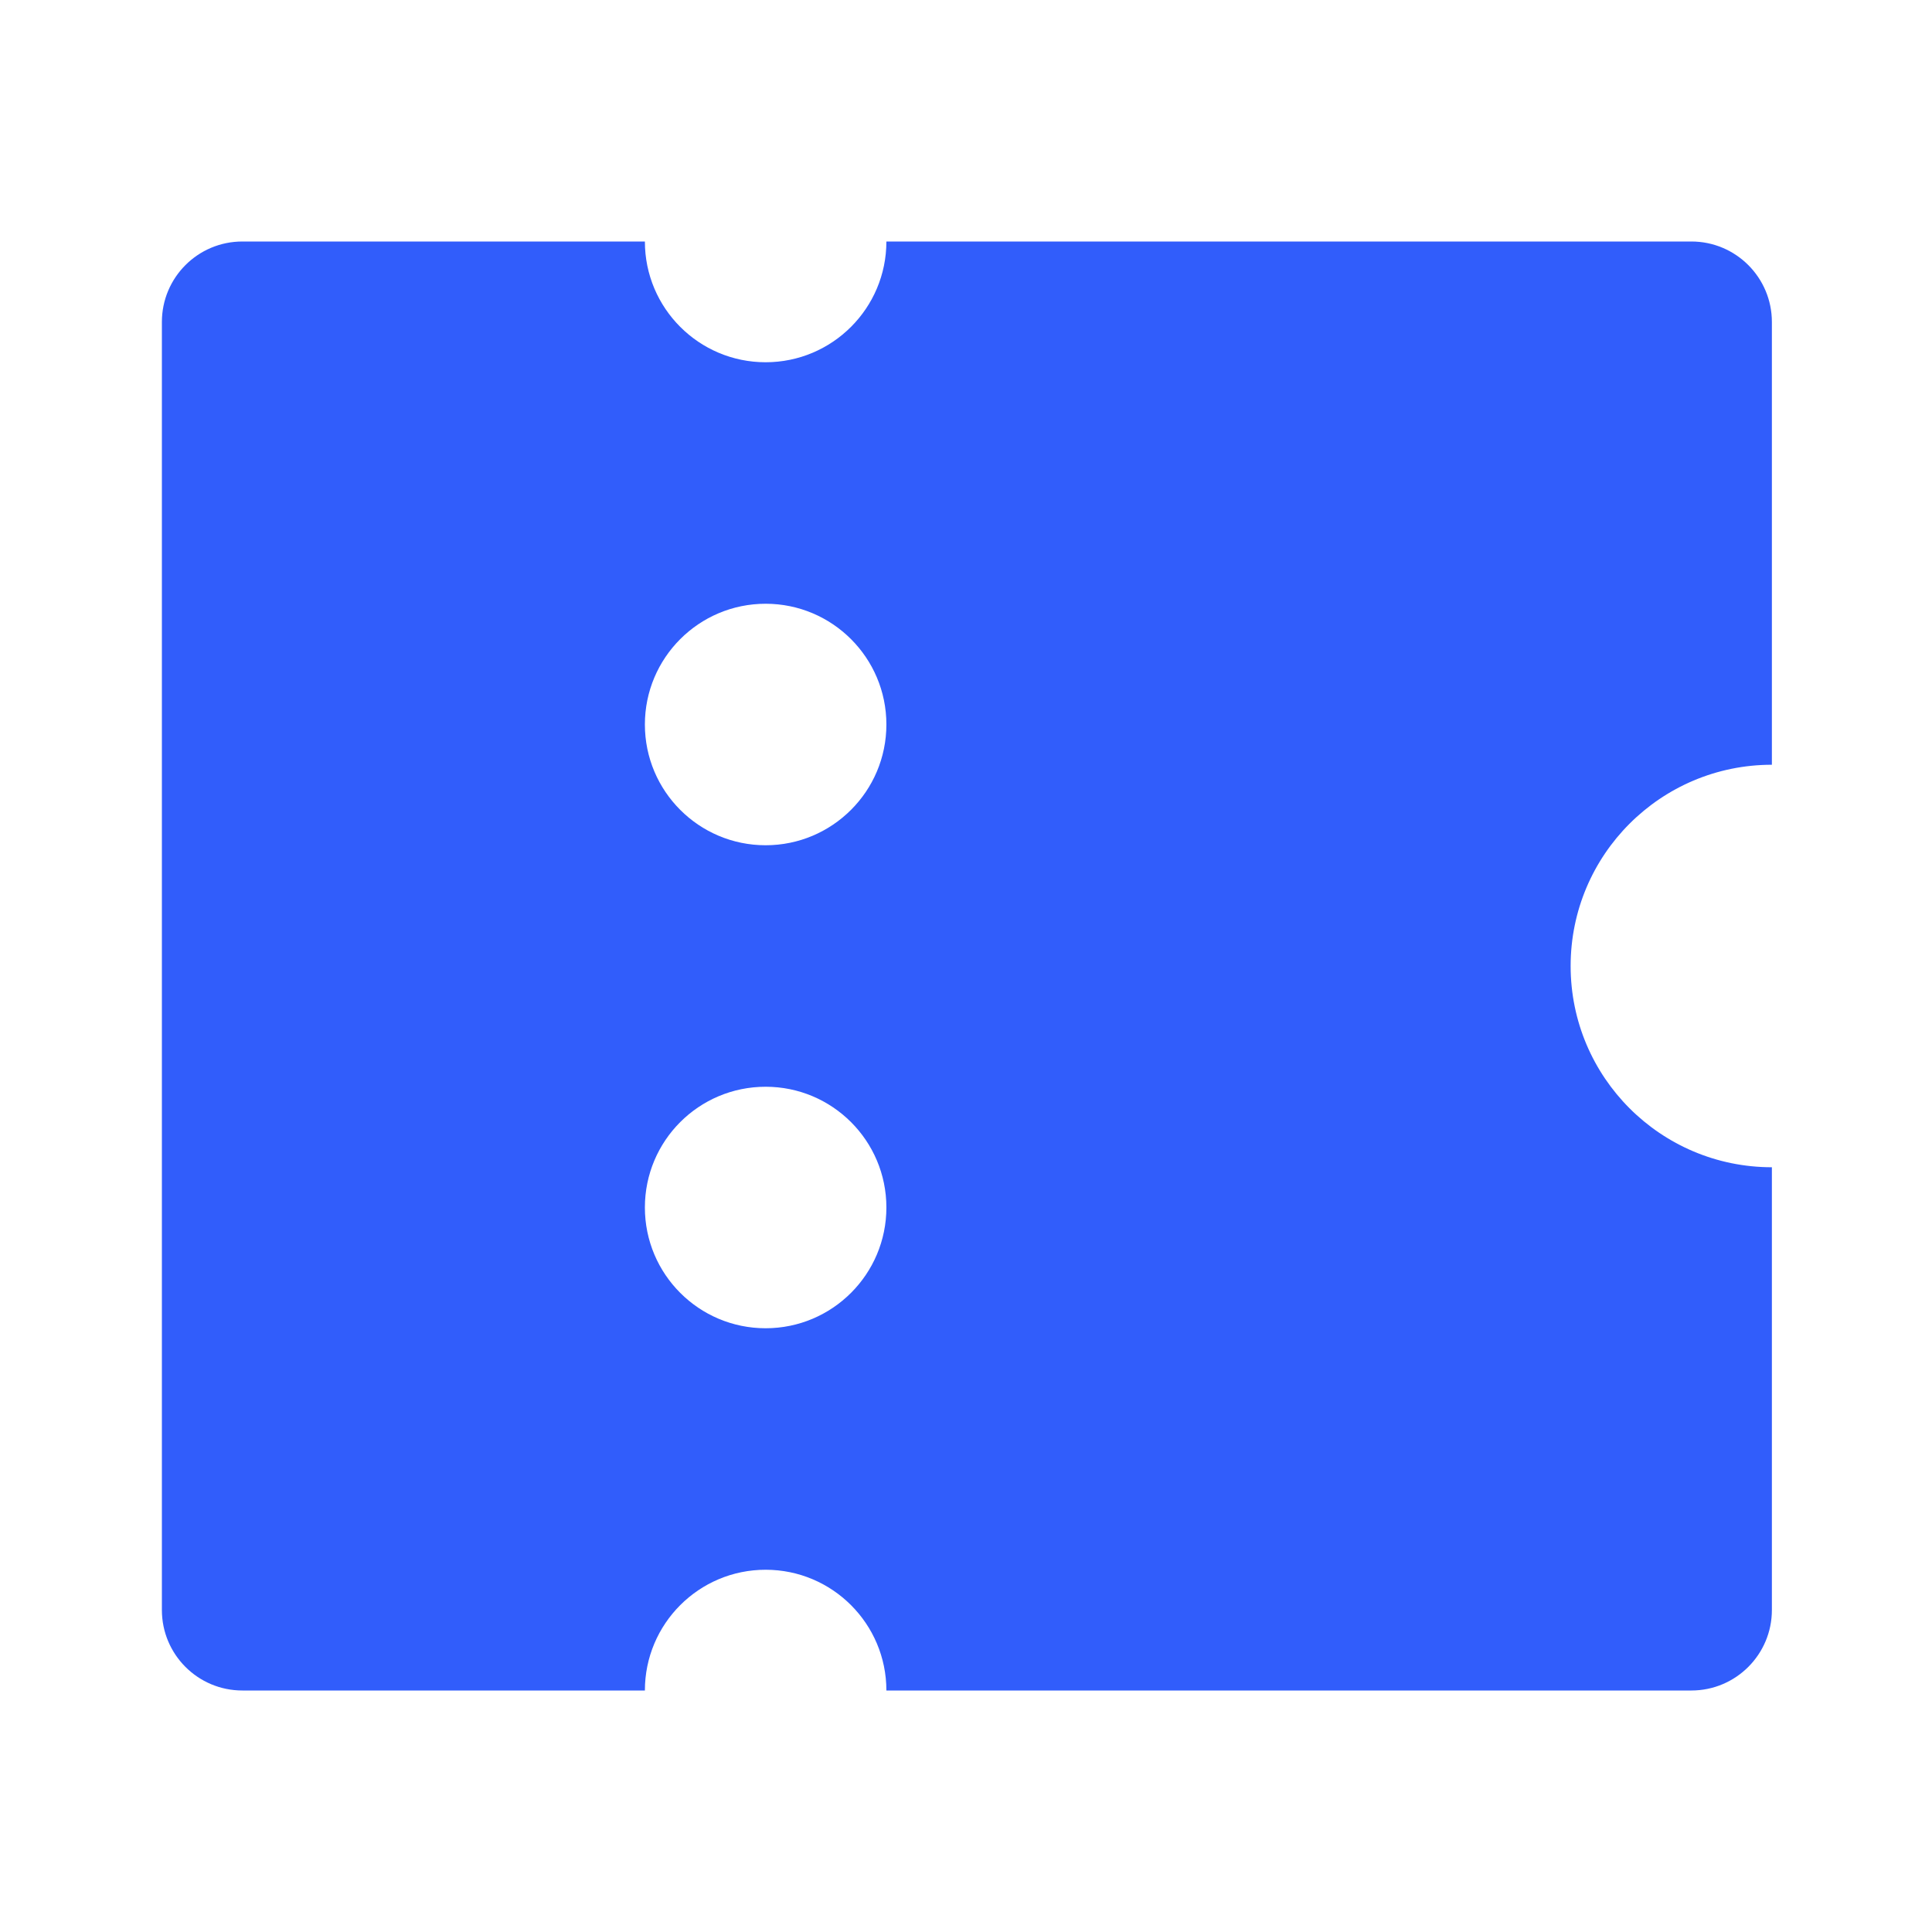
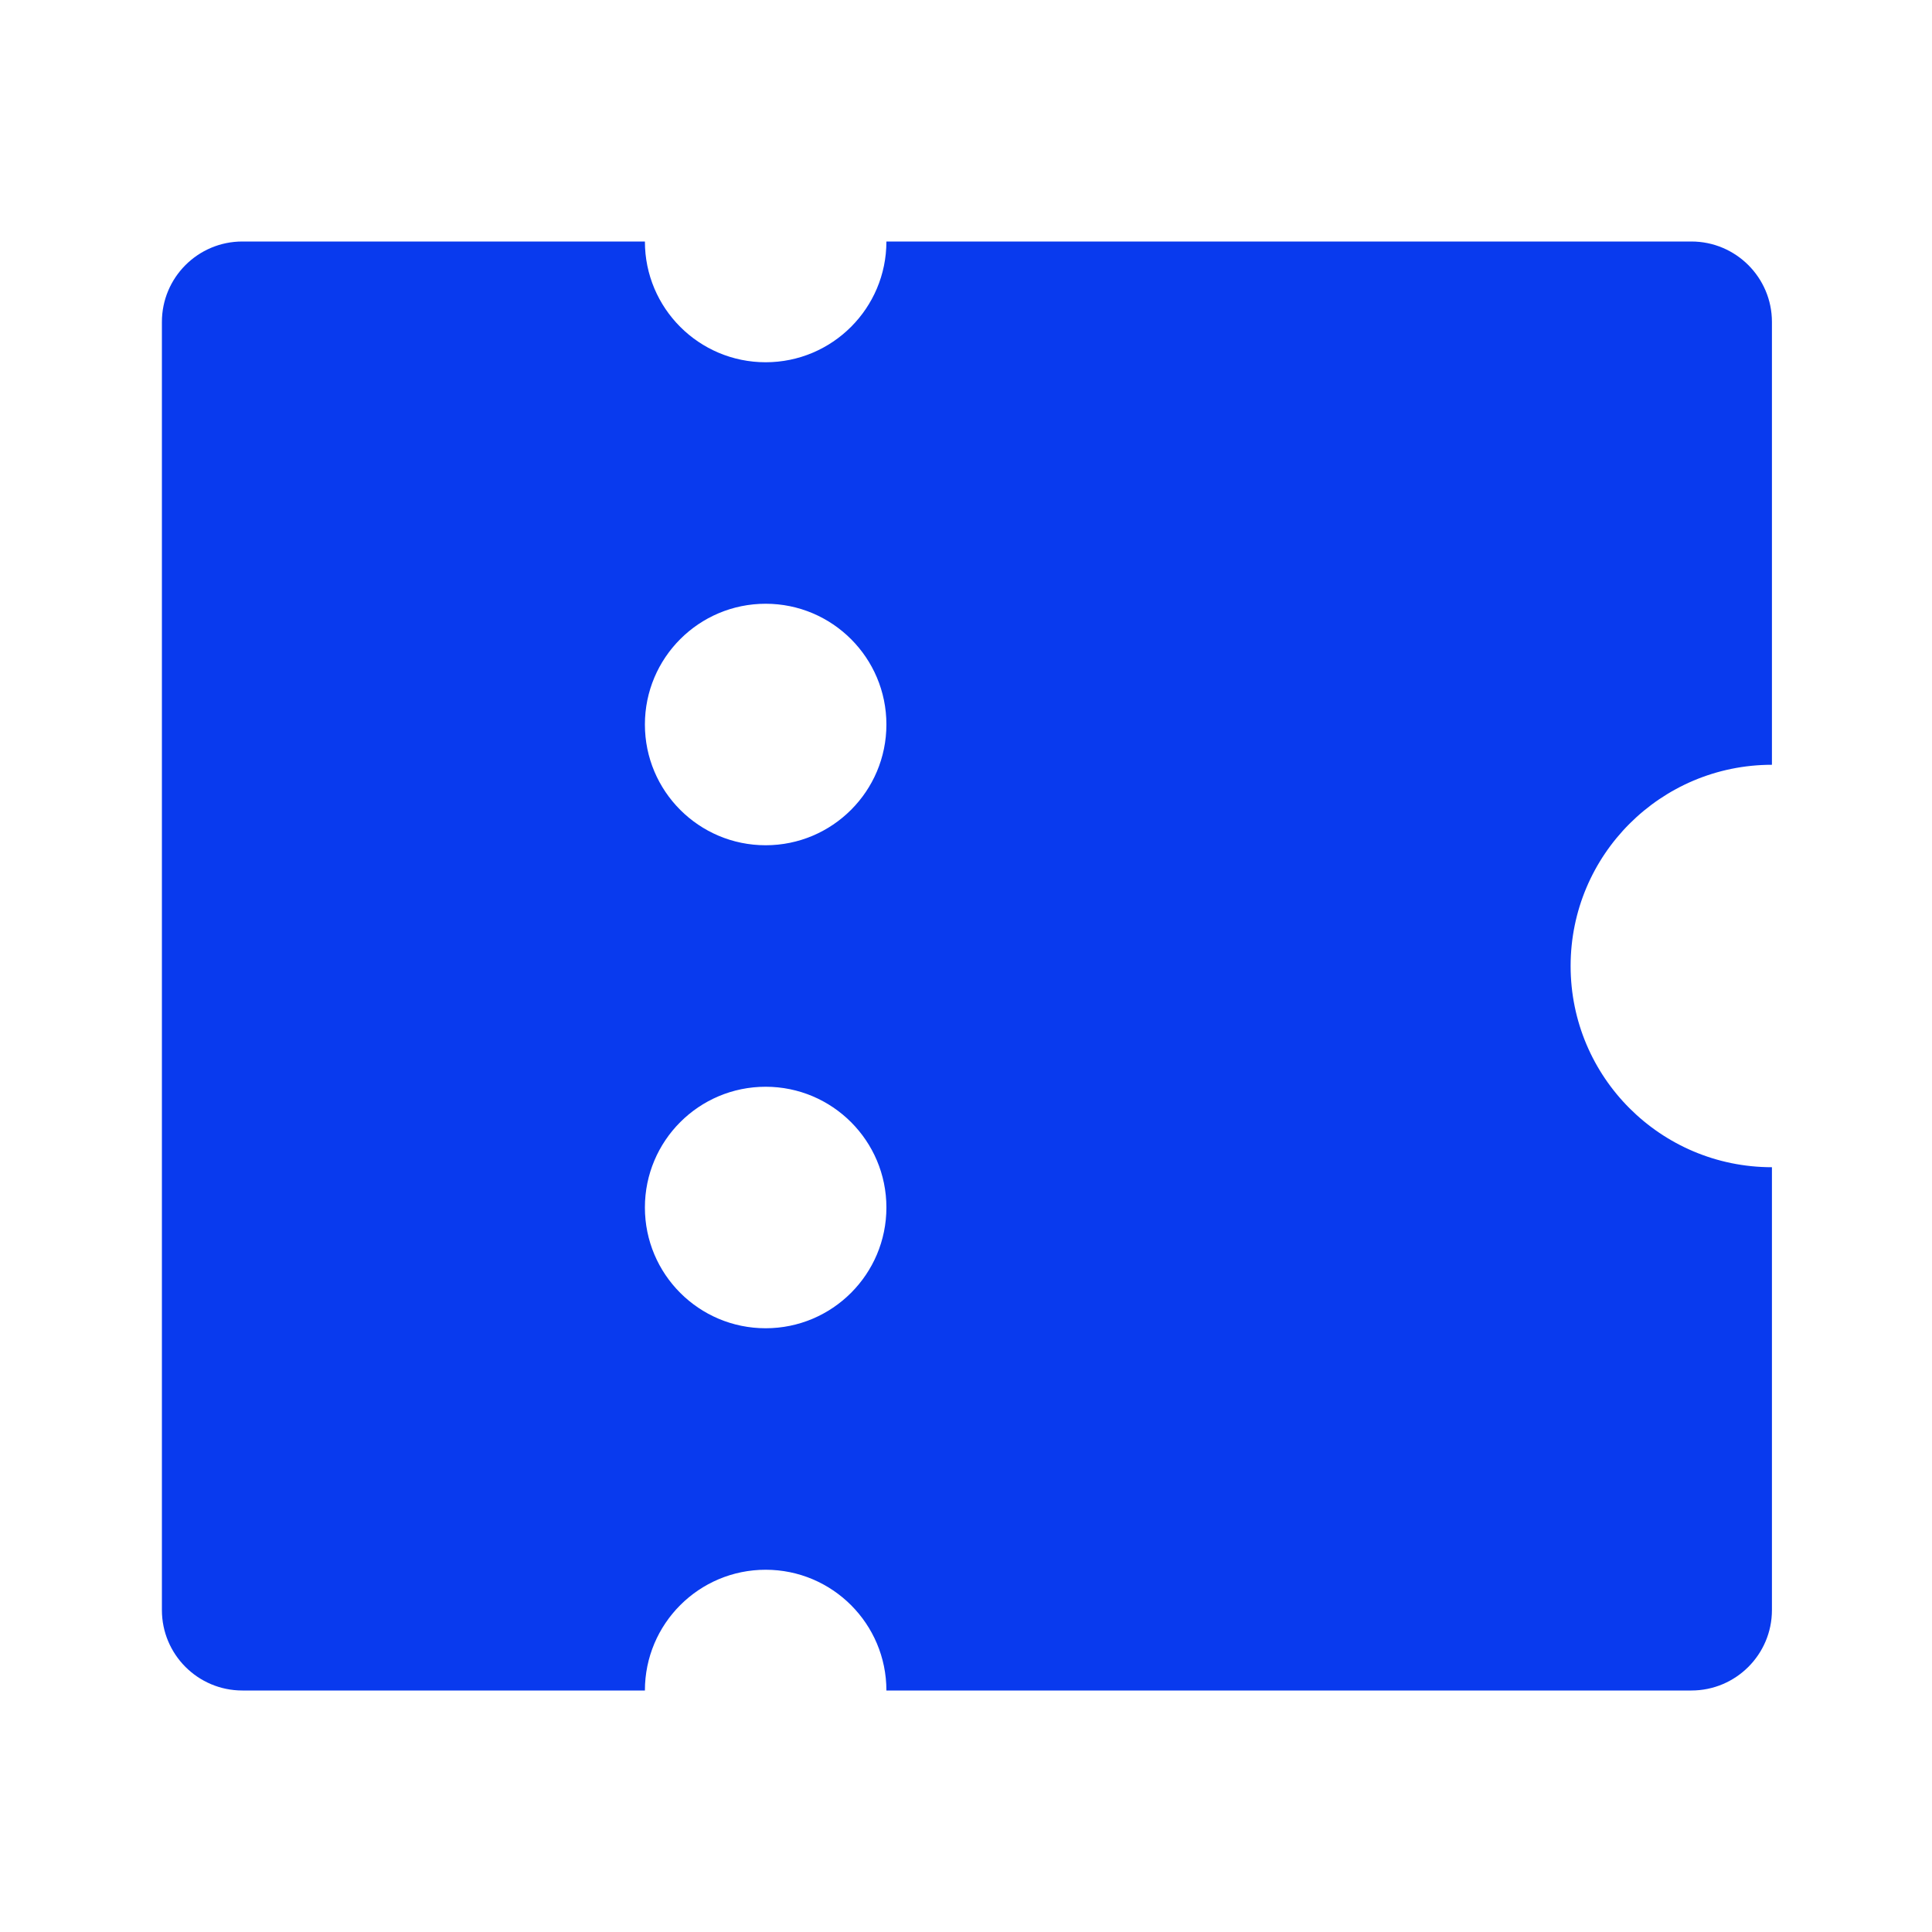
- <svg xmlns="http://www.w3.org/2000/svg" width="24" height="24" viewBox="0 0 24 24" fill="none">
-   <path d="M11.011 21C11.011 20.172 10.339 19.5 9.511 19.5C8.682 19.5 8.011 20.172 8.011 21H3.011C2.458 21 2.011 20.552 2.011 20V4C2.011 3.448 2.458 3 3.011 3H8.011C8.011 3.828 8.682 4.5 9.511 4.5C10.339 4.5 11.011 3.828 11.011 3H21.011C21.563 3 22.011 3.448 22.011 4V9.5C20.63 9.5 19.511 10.619 19.511 12C19.511 13.381 20.63 14.5 22.011 14.5V20C22.011 20.552 21.563 21 21.011 21H11.011ZM9.511 10.5C10.339 10.5 11.011 9.828 11.011 9C11.011 8.172 10.339 7.5 9.511 7.5C8.682 7.5 8.011 8.172 8.011 9C8.011 9.828 8.682 10.5 9.511 10.5ZM9.511 16.5C10.339 16.5 11.011 15.828 11.011 15C11.011 14.171 10.339 13.5 9.511 13.5C8.682 13.5 8.011 14.171 8.011 15C8.011 15.828 8.682 16.5 9.511 16.5Z" fill="#315DfB" />
+ <svg xmlns="http://www.w3.org/2000/svg" width="20" height="20" viewBox="0 0 20 20" fill="none">
+   <g id="Frame">
+     <path id="Vector" d="M9.176 17.5C9.176 16.81 8.616 16.25 7.926 16.25C7.235 16.25 6.676 16.81 6.676 17.5H2.509C2.049 17.5 1.676 17.127 1.676 16.667V3.333C1.676 2.873 2.049 2.5 2.509 2.5H6.676C6.676 3.19 7.235 3.75 7.926 3.75C8.616 3.75 9.176 3.19 9.176 2.5H17.509C17.969 2.5 18.343 2.873 18.343 3.333V7.917C17.192 7.917 16.259 8.849 16.259 10C16.259 11.151 17.192 12.083 18.343 12.083V16.667C18.343 17.127 17.969 17.5 17.509 17.5H9.176ZM7.926 8.75C8.616 8.75 9.176 8.19 9.176 7.5C9.176 6.81 8.616 6.25 7.926 6.25C7.235 6.25 6.676 6.81 6.676 7.5C6.676 8.19 7.235 8.75 7.926 8.75ZM7.926 13.75C8.616 13.75 9.176 13.19 9.176 12.5C9.176 11.81 8.616 11.25 7.926 11.25C7.235 11.25 6.676 11.81 6.676 12.5C6.676 13.19 7.235 13.75 7.926 13.75Z" fill="#093AEE" />
+   </g>
</svg>
